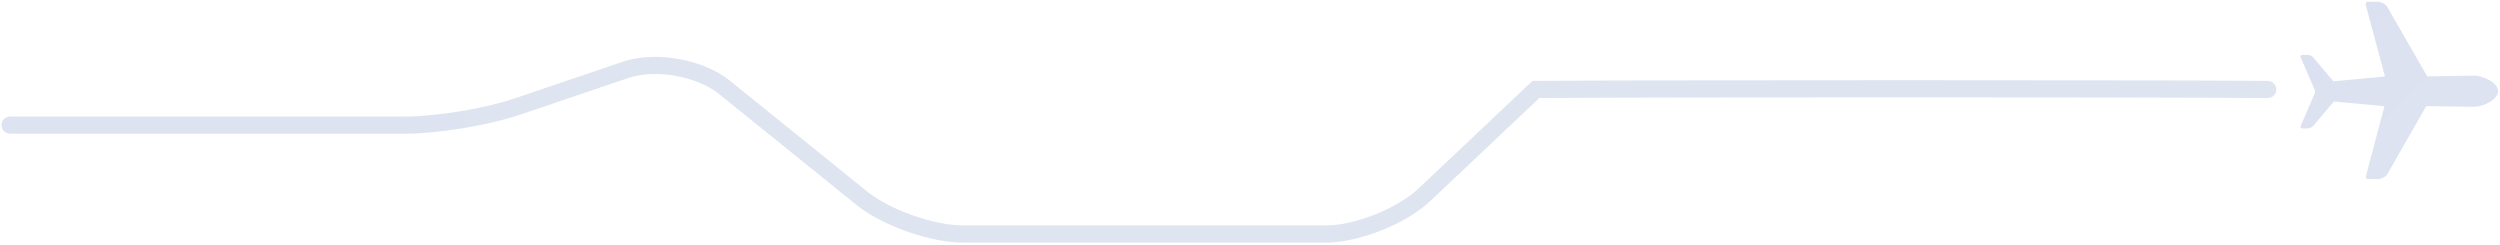
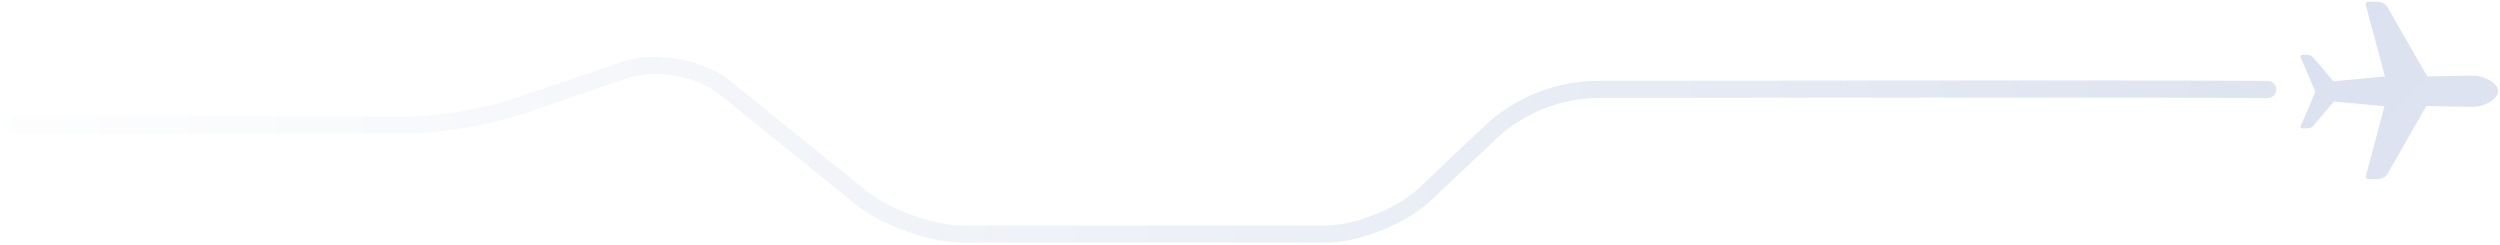
<svg xmlns="http://www.w3.org/2000/svg" width="940px" height="92px" viewBox="0 0 940 92" version="1.1">
  <defs>
-     <linearGradient x1="65.868%" y1="49.083%" x2="235.726%" y2="50.364%" id="linearGradient-1">
+     <linearGradient x1="-8.8817842e-14%" y1="75.898%" x2="105.736%" y2="75.898%" id="linearGradient-1">
      <stop stop-color="#DEE4F0" offset="0%" />
-       <stop stop-color="#D8DEF0" offset="100%" />
+       <stop stop-color="#FFFFFF" offset="100%" />
    </linearGradient>
    <linearGradient x1="65.868%" y1="-60.635%" x2="235.726%" y2="93.963%" id="linearGradient-2">
      <stop stop-color="#DEE4F0" offset="0%" />
      <stop stop-color="#D8DEF0" offset="100%" />
    </linearGradient>
  </defs>
  <g id="Page-1" stroke="none" stroke-width="1" fill="none" fill-rule="evenodd">
    <g id="Artboard" transform="translate(-779, -1007)">
      <g id="Group-4" transform="translate(1248.936, 1052.941) rotate(-180) translate(-1248.936, -1052.941) translate(779.5807, 1007.652)">
-         <path d="M693.06,69.845 C682.91,69.845 671.9,66.576 664.87,60.899 L613.27,19.248 C604.67,12.313 588.09,6.453 577.04,6.453 L440.87,6.453 C429.9,6.453 413.9,12.813 405.93,20.342 L363.07,60.81 L361.8,60.819 C312.27,61.16 134.81,61.16 86.61,60.819 C84.83,60.806 83.39,59.351 83.41,57.569 C83.42,55.795 84.86,54.365 86.63,54.365 C86.64,54.365 86.65,54.365 86.66,54.365 C134.43,54.703 309.28,54.706 360.49,54.374 L401.5,15.649 C410.64,7.02 428.3,0 440.87,0 L577.04,0 C589.53,0 607.6,6.382 617.32,14.227 L668.92,55.877 C677.24,62.596 692.84,65.369 702.97,61.933 L743.92,48.045 C755.43,44.14 774.68,40.964 786.83,40.964 L935.48,40.964 C937.26,40.964 938.71,42.408 938.71,44.19 C938.71,45.973 937.26,47.417 935.48,47.417 L786.83,47.417 C775.27,47.417 756.94,50.44 745.99,54.156 L705.04,68.045 C701.44,69.266 697.32,69.845 693.06,69.845" id="Fill-14" fill="url(#linearGradient-1)" />
+         <path d="M664.87,60.899 L613.27,19.248 C604.67,12.313 588.09,6.453 577.04,6.453 L440.87,6.453 C429.9,6.453 413.9,12.813 405.93,20.342 L381.491,43.544 C369.806,54.638 354.314,60.833 338.201,60.855 C200.802,61.046 116.939,61.034 86.61,60.819 C84.83,60.806 83.39,59.351 83.41,57.569 C83.42,55.795 84.86,54.365 86.63,54.365 C86.64,54.365 86.65,54.365 86.66,54.365 C116.881,54.579 200.619,54.592 337.875,54.406 C352.4,54.386 366.37,48.822 376.931,38.849 L401.5,15.649 L401.5,15.649 C410.64,7.02 428.3,0 440.87,0 L577.04,0 C589.53,0 607.6,6.382 617.32,14.227 L668.92,55.877 C677.24,62.596 692.84,65.369 702.97,61.933 L743.92,48.045 C755.43,44.14 774.68,40.964 786.83,40.964 L935.48,40.964 C937.26,40.964 938.71,42.408 938.71,44.19 C938.71,45.973 937.26,47.417 935.48,47.417 L786.83,47.417 C775.27,47.417 756.94,50.44 745.99,54.156 L705.04,68.045 C701.44,69.266 697.32,69.845 693.06,69.845 C682.91,69.845 671.9,66.576 664.87,60.899 Z" id="Fill-14" fill="url(#linearGradient-1)" />
        <path d="M41.82,25.477 L27.03,51.324 L8.96,51.079 C5.72,51.082 -0.01,53.712 0,56.947 C0,60.182 5.74,62.798 8.97,62.794 L26.65,62.514 L41.89,89.001 C42.82,90.007 44.12,90.579 45.49,90.577 L48.93,90.574 C49.58,90.573 50.02,89.889 49.74,89.293 L42.55,62.488 L61.91,60.655 L69.45,69.541 C70.02,70.213 70.82,70.595 71.66,70.594 L73.78,70.592 C74.18,70.591 74.45,70.135 74.28,69.737 L68.83,57.122 L68.82,56.43 L74.25,43.803 C74.42,43.405 74.15,42.949 73.75,42.95 L71.63,42.952 C70.79,42.953 69.98,43.337 69.42,44.01 L61.78,53.061 L42.73,51.301 L49.67,25.167 C49.94,24.571 49.51,23.888 48.85,23.889 L45.41,23.892 C44.04,23.894 42.74,24.469 41.82,25.477" id="Fill-21" fill="url(#linearGradient-2)" />
      </g>
    </g>
  </g>
</svg>
